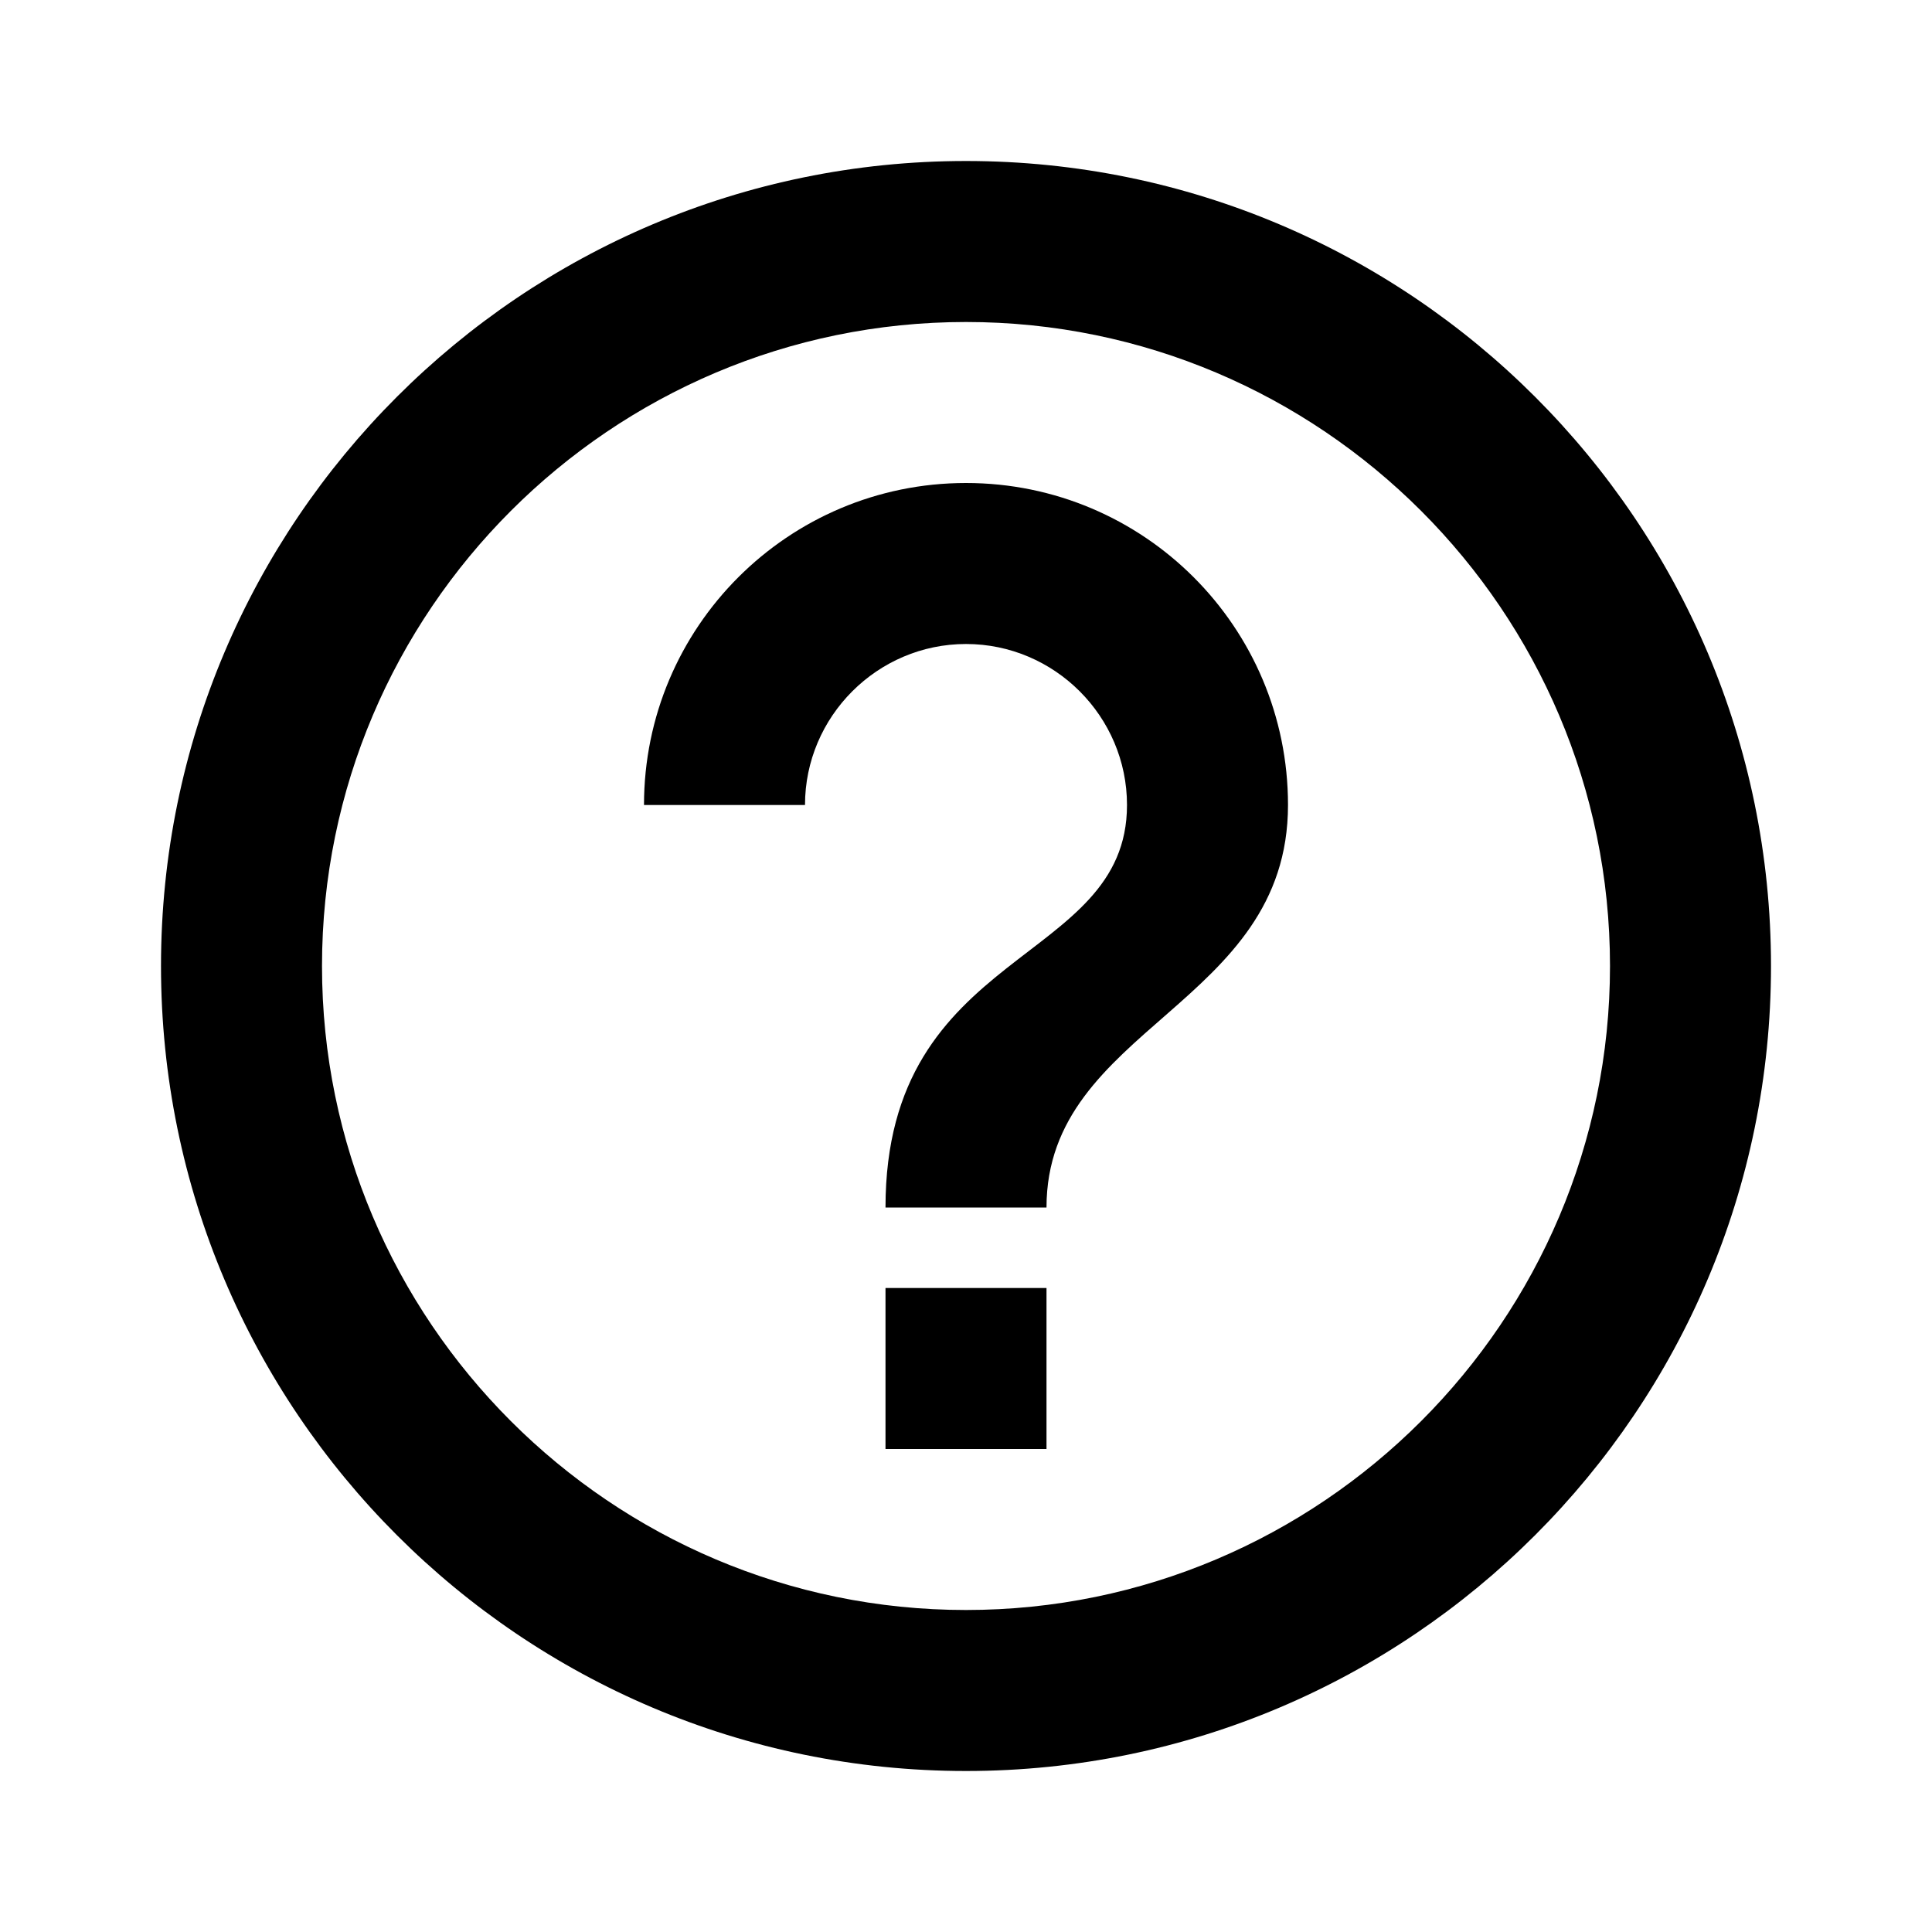
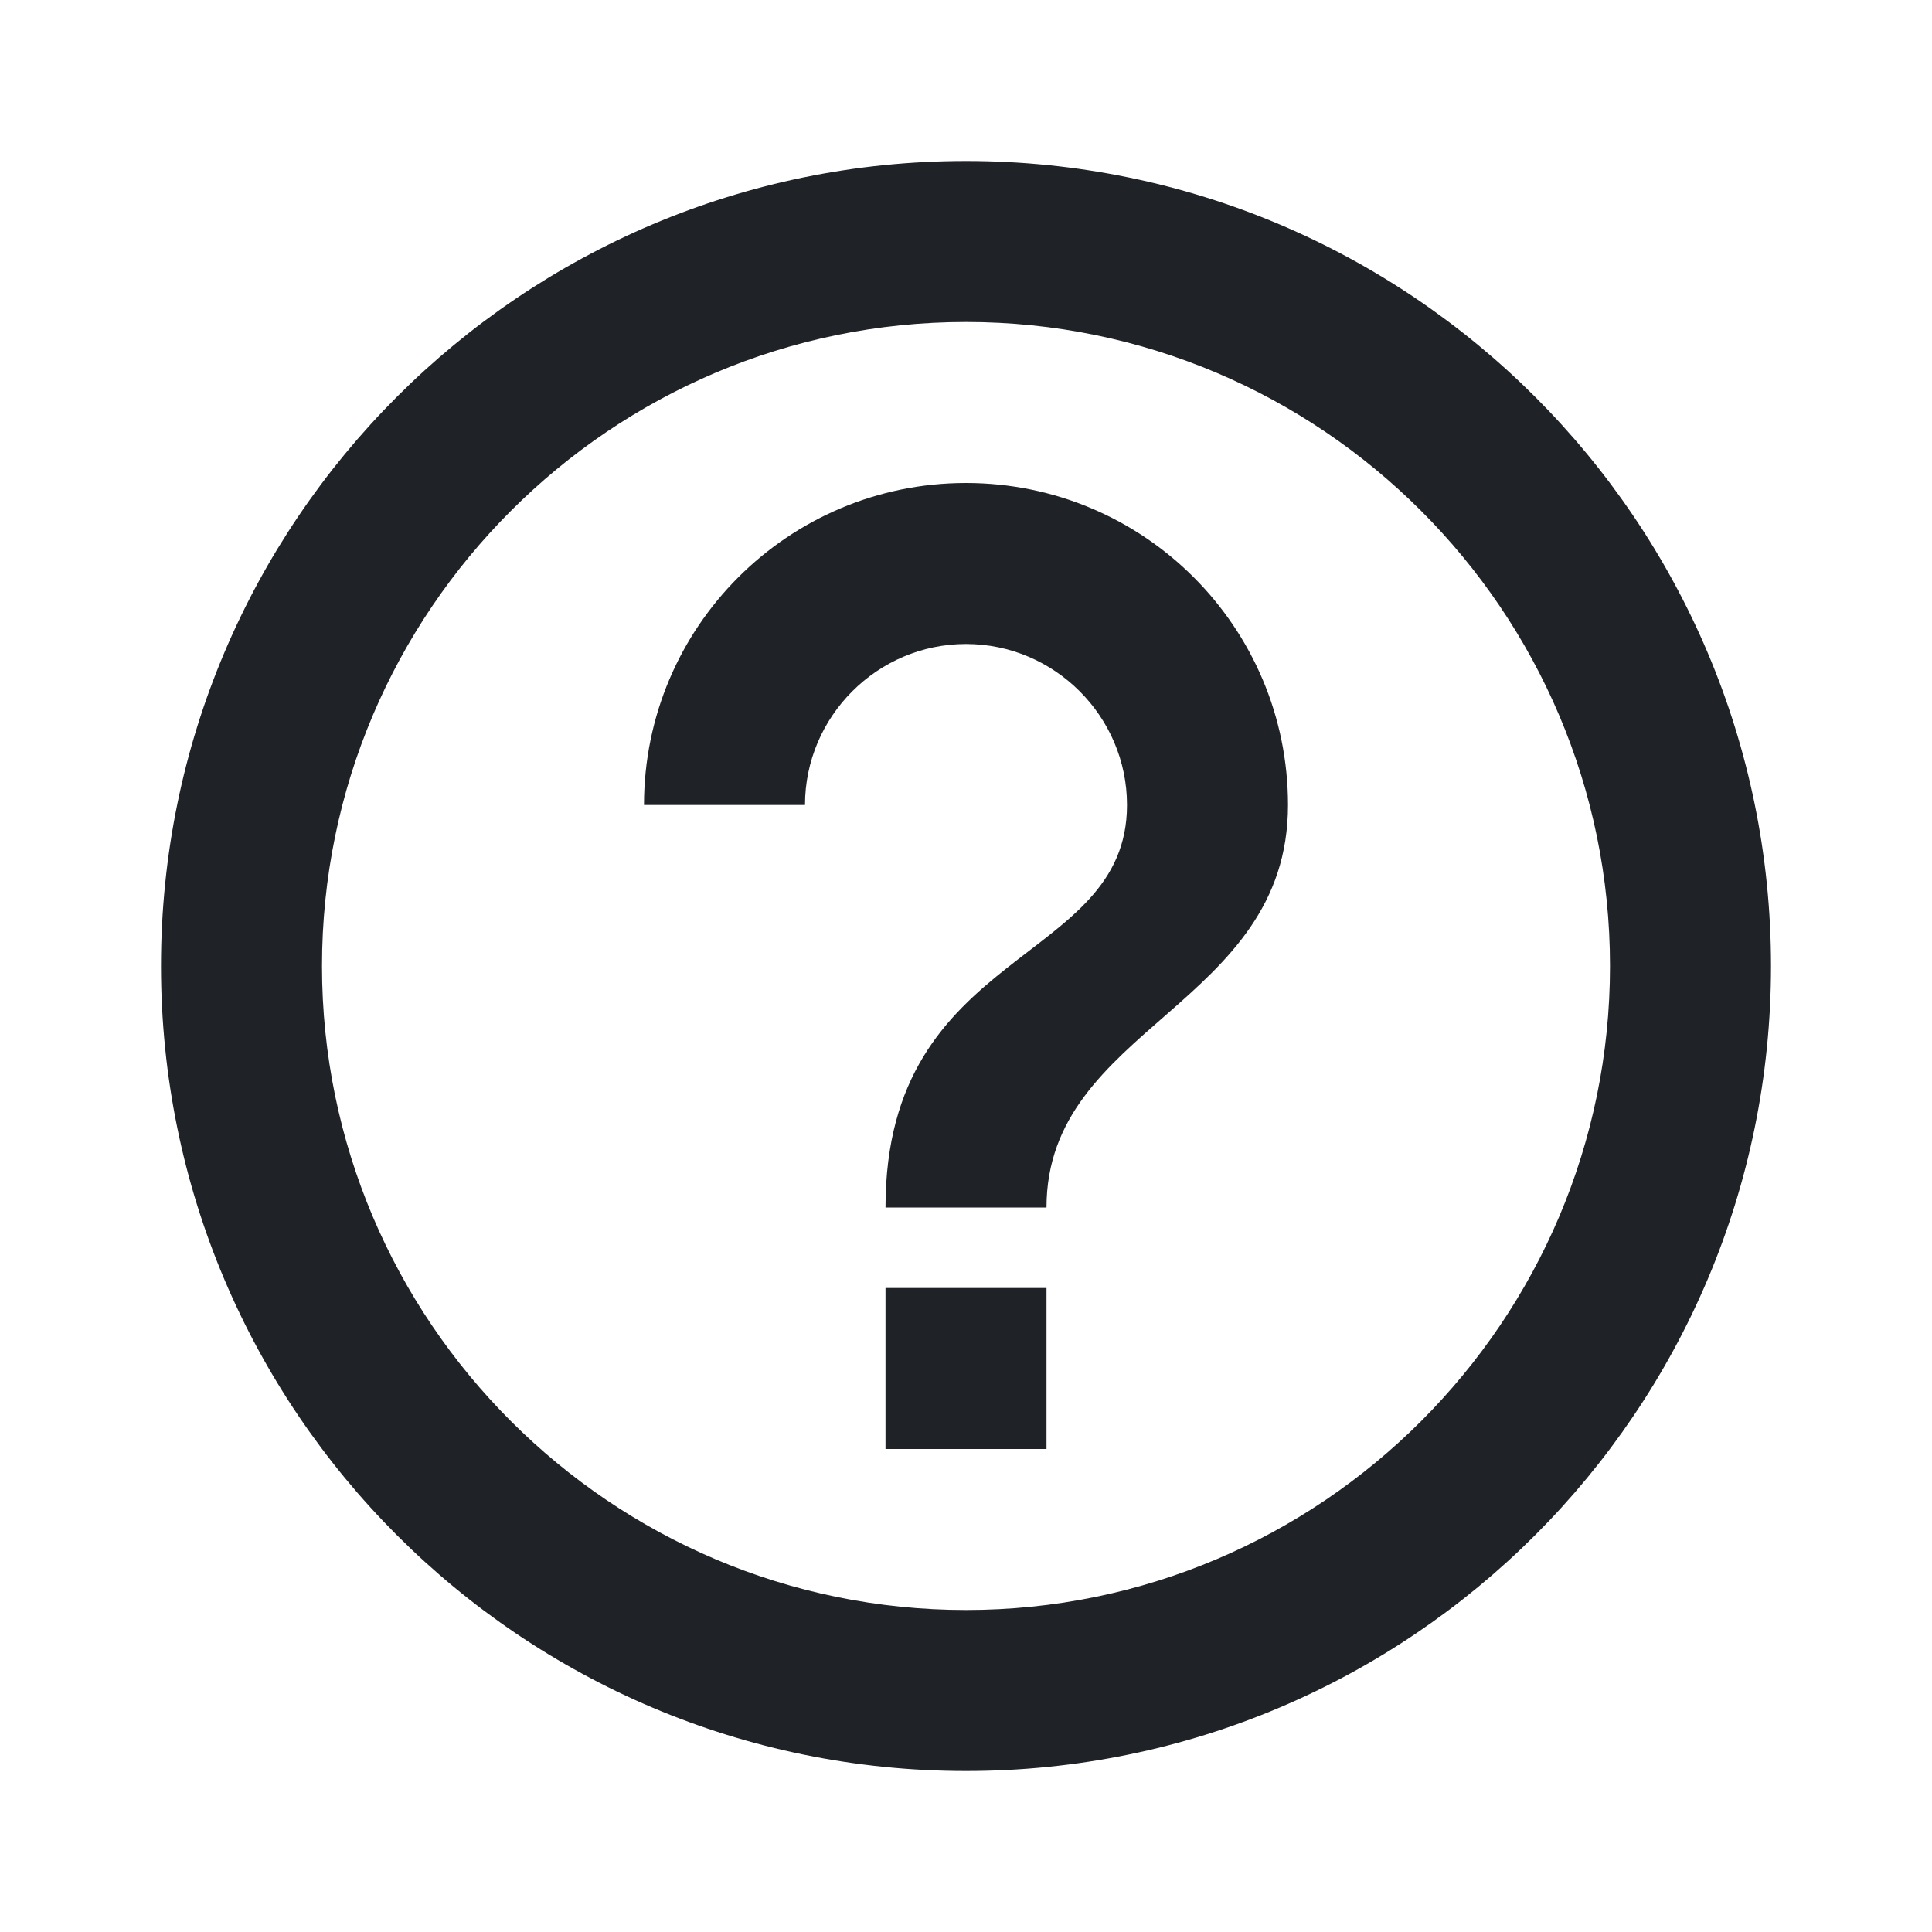
<svg xmlns="http://www.w3.org/2000/svg" width="24" height="24" viewBox="0 0 24 24">
+   <style>path{fill:#1f2328}@media (prefers-color-scheme:dark){path{fill:#f0f6fc}}</style>
  <path d="M11 18h2v-2h-2v2zm1-16C6.48 2 2 6.48 2 12s4.48 10 10 10 10-4.48 10-10S17.52 2 12 2zm0 18c-4.41 0-8-3.59-8-8s3.59-8 8-8 8 3.59 8 8-3.59 8-8 8zm0-14c-2.21 0-4 1.79-4 4h2c0-1.1.9-2 2-2s2 .9 2 2c0 2-3 1.75-3 5h2c0-2.25 3-2.5 3-5 0-2.21-1.79-4-4-4z" />
</svg>
